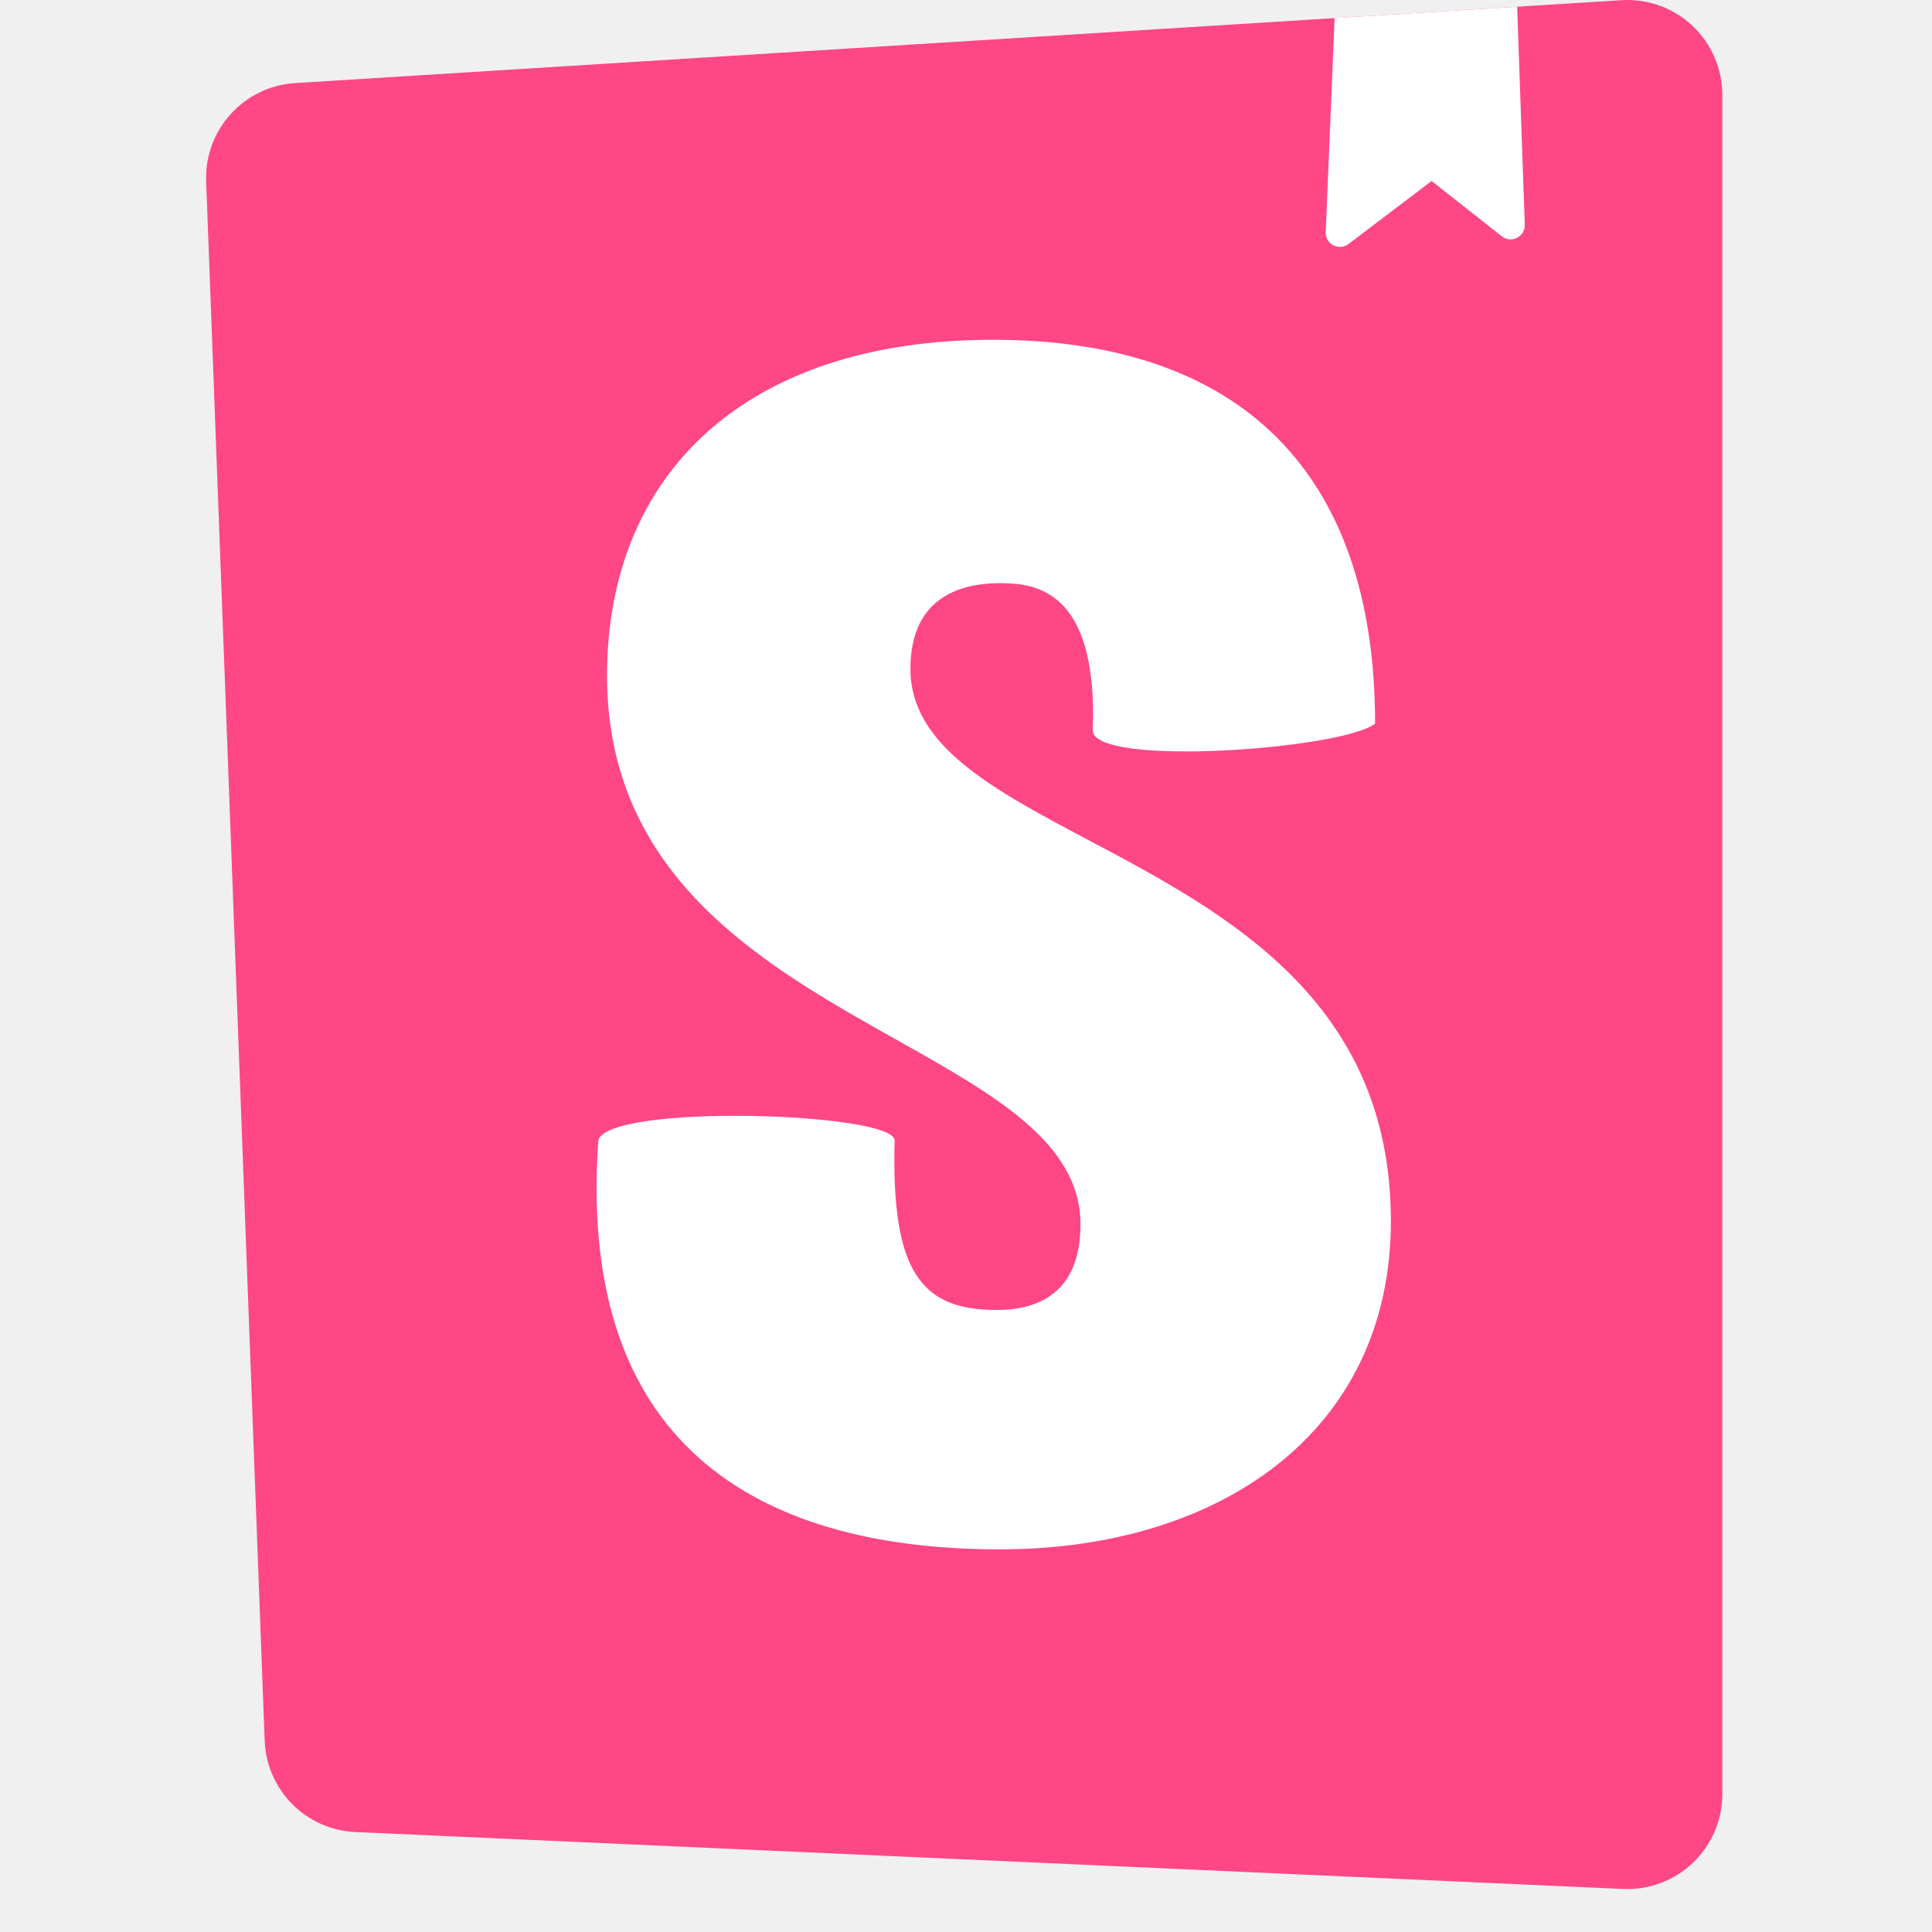
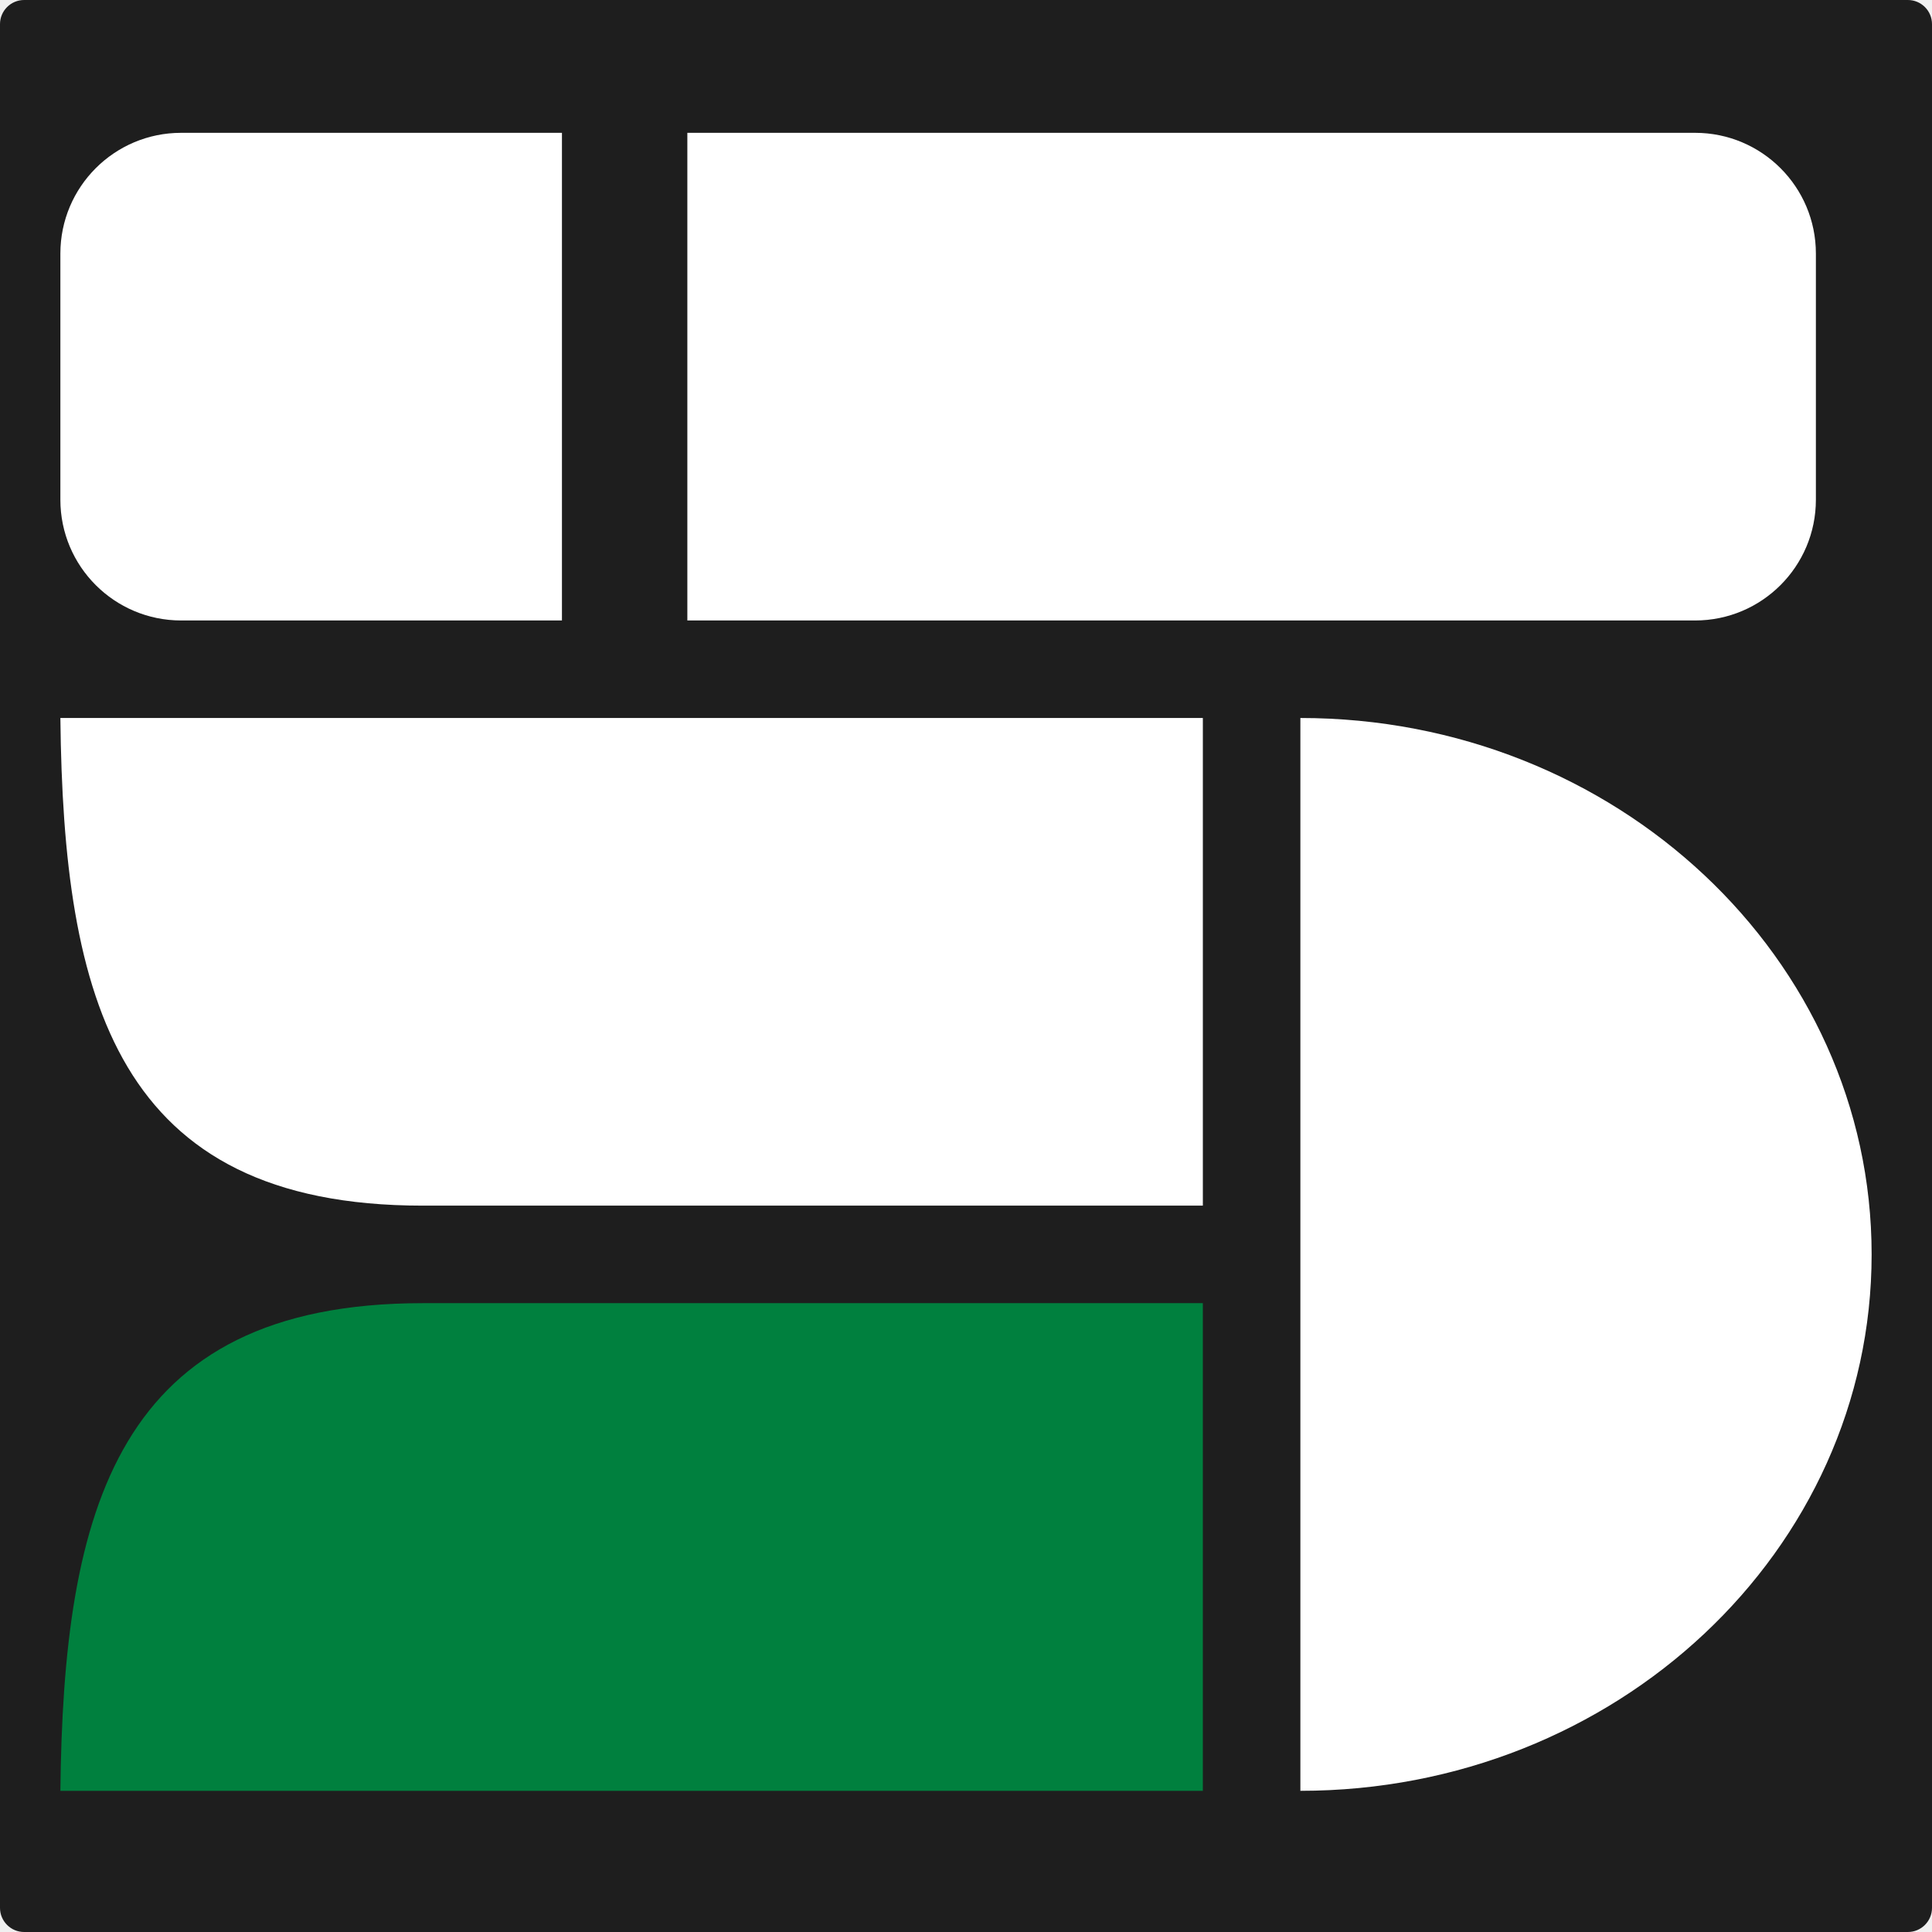
- <svg xmlns="http://www.w3.org/2000/svg" width="164" height="164" version="1.1">
-   <svg width="164" height="164" fill="none" viewBox="0 0 164 164">
-     <path fill="#FF4785" d="M22.467 147.762 17.5 15.402a8.062 8.062 0 0 1 7.553-8.35L137.637.016a8.061 8.061 0 0 1 8.565 8.047v144.23a8.063 8.063 0 0 1-8.424 8.054l-107.615-4.833a8.062 8.062 0 0 1-7.695-7.752Z" />
-     <path fill="#fff" fill-rule="evenodd" d="m128.785.57-15.495.968-.755 18.172a1.203 1.203 0 0 0 1.928 1.008l7.06-5.354 5.962 4.697a1.202 1.202 0 0 0 1.946-.987L128.785.569Zm-12.059 60.856c-2.836 2.203-23.965 3.707-23.965.57.447-11.969-4.912-12.494-7.889-12.494-2.828 0-7.59.855-7.59 7.267 0 6.534 6.96 10.223 15.13 14.553 11.607 6.15 25.654 13.594 25.654 32.326 0 17.953-14.588 27.871-33.194 27.871-19.201 0-35.981-7.769-34.086-34.702.744-3.163 25.156-2.411 25.156 0-.298 11.114 2.232 14.383 8.633 14.383 4.912 0 7.144-2.708 7.144-7.267 0-6.9-7.252-10.973-15.595-15.657C64.827 81.933 51.53 74.468 51.53 57.34c0-17.098 11.76-28.497 32.747-28.497 20.988 0 32.449 11.224 32.449 32.584Z" clip-rule="evenodd" />
-   </svg>
-   <style>@media (prefers-color-scheme:light){:root{filter:none}}</style>
+ <svg xmlns="http://www.w3.org/2000/svg" width="160" height="160" viewBox="0 0 160 160" fill="none">
+   <rect width="160" height="160" rx="2" fill="#1E1E1E" />
+   <path d="M56.923 11H140.384C145.907 11 150.384 15.477 150.384 21V41.385C150.384 46.907 145.907 51.385 140.384 51.385H56.923V11Z" fill="white" />
+   <path d="M5 21C5 15.477 9.477 11 15 11H46.538V51.385H15C9.477 51.385 5 46.907 5 41.385V21Z" fill="white" />
+   <path d="M5 59.461H99.615V99.846C99.615 99.846 60.385 99.846 35 99.846C9.615 99.846 5.253 82.728 5 59.461Z" fill="white" />
+   <path d="M5 148.308H99.615V107.923C99.615 107.923 60.385 107.923 35 107.923C9.615 107.923 5.253 125.041 5 148.308Z" fill="#00803E" />
+   <path d="M155 103.885C155 128.419 133.82 148.308 107.692 148.308C107.692 135.694 107.692 130.044 107.692 105.51C107.692 80.976 107.692 74.818 107.692 59.461C133.82 59.461 155 79.35 155 103.885Z" fill="white" />
</svg>
